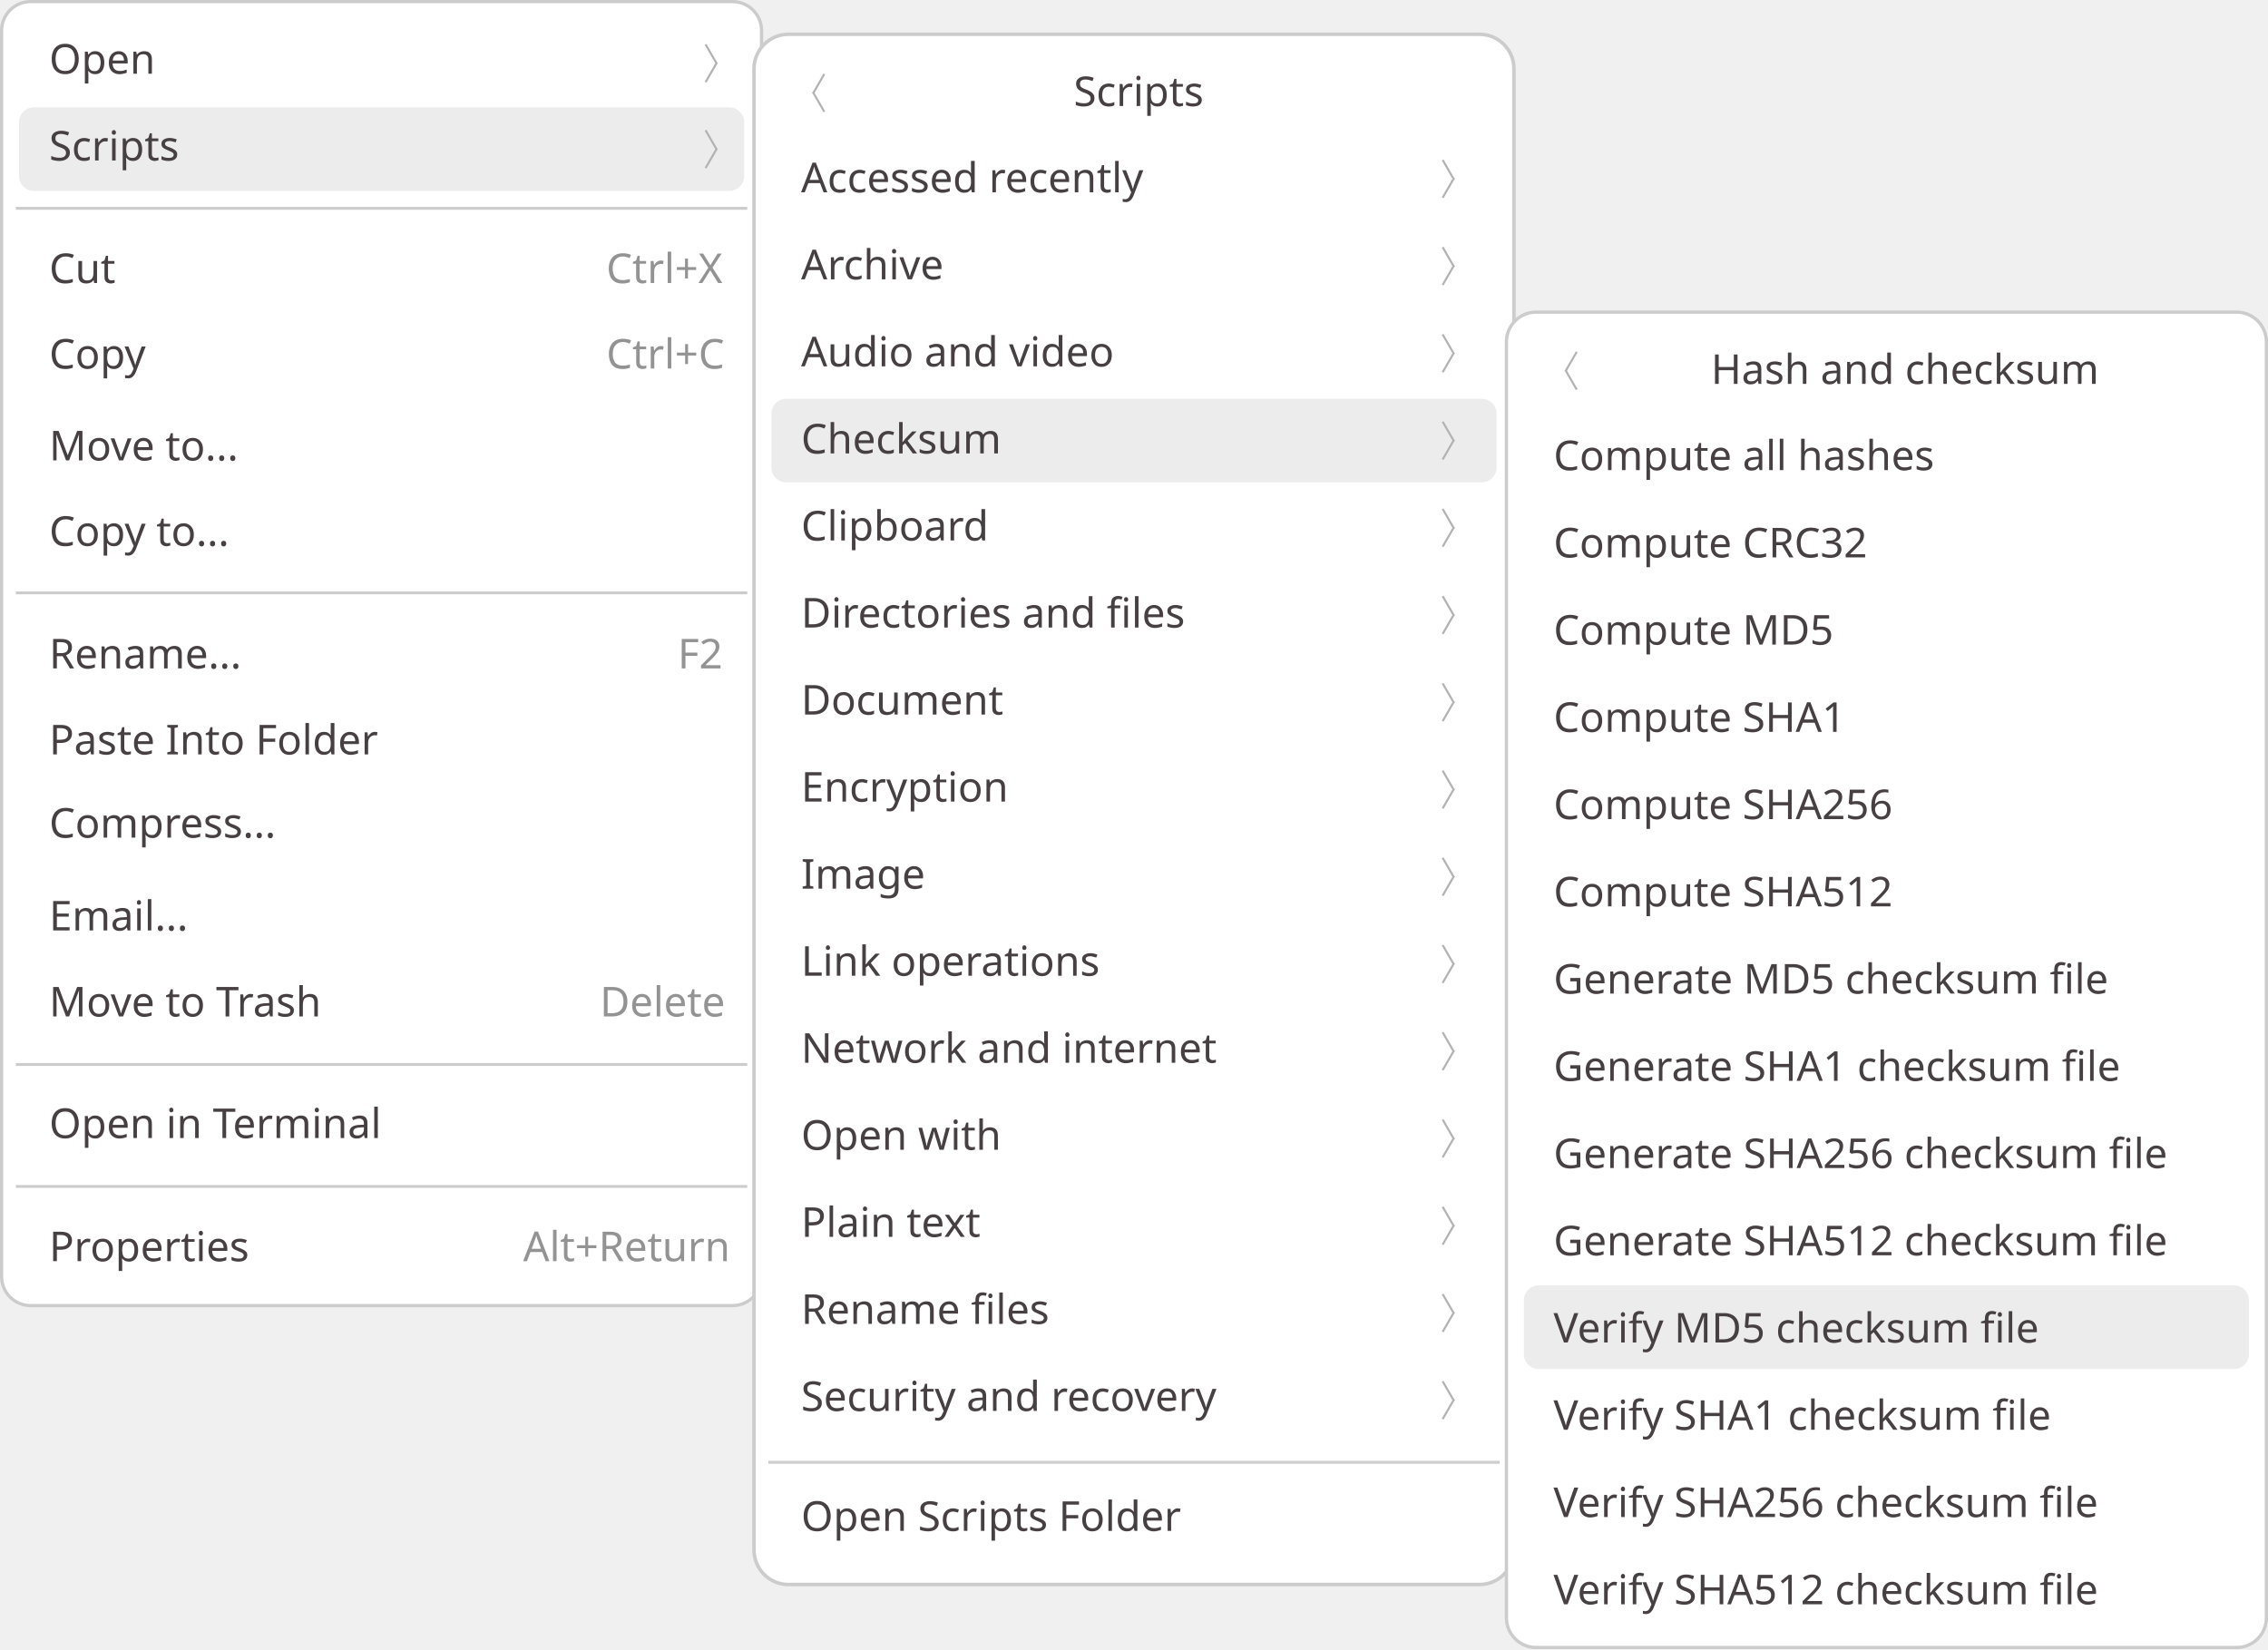
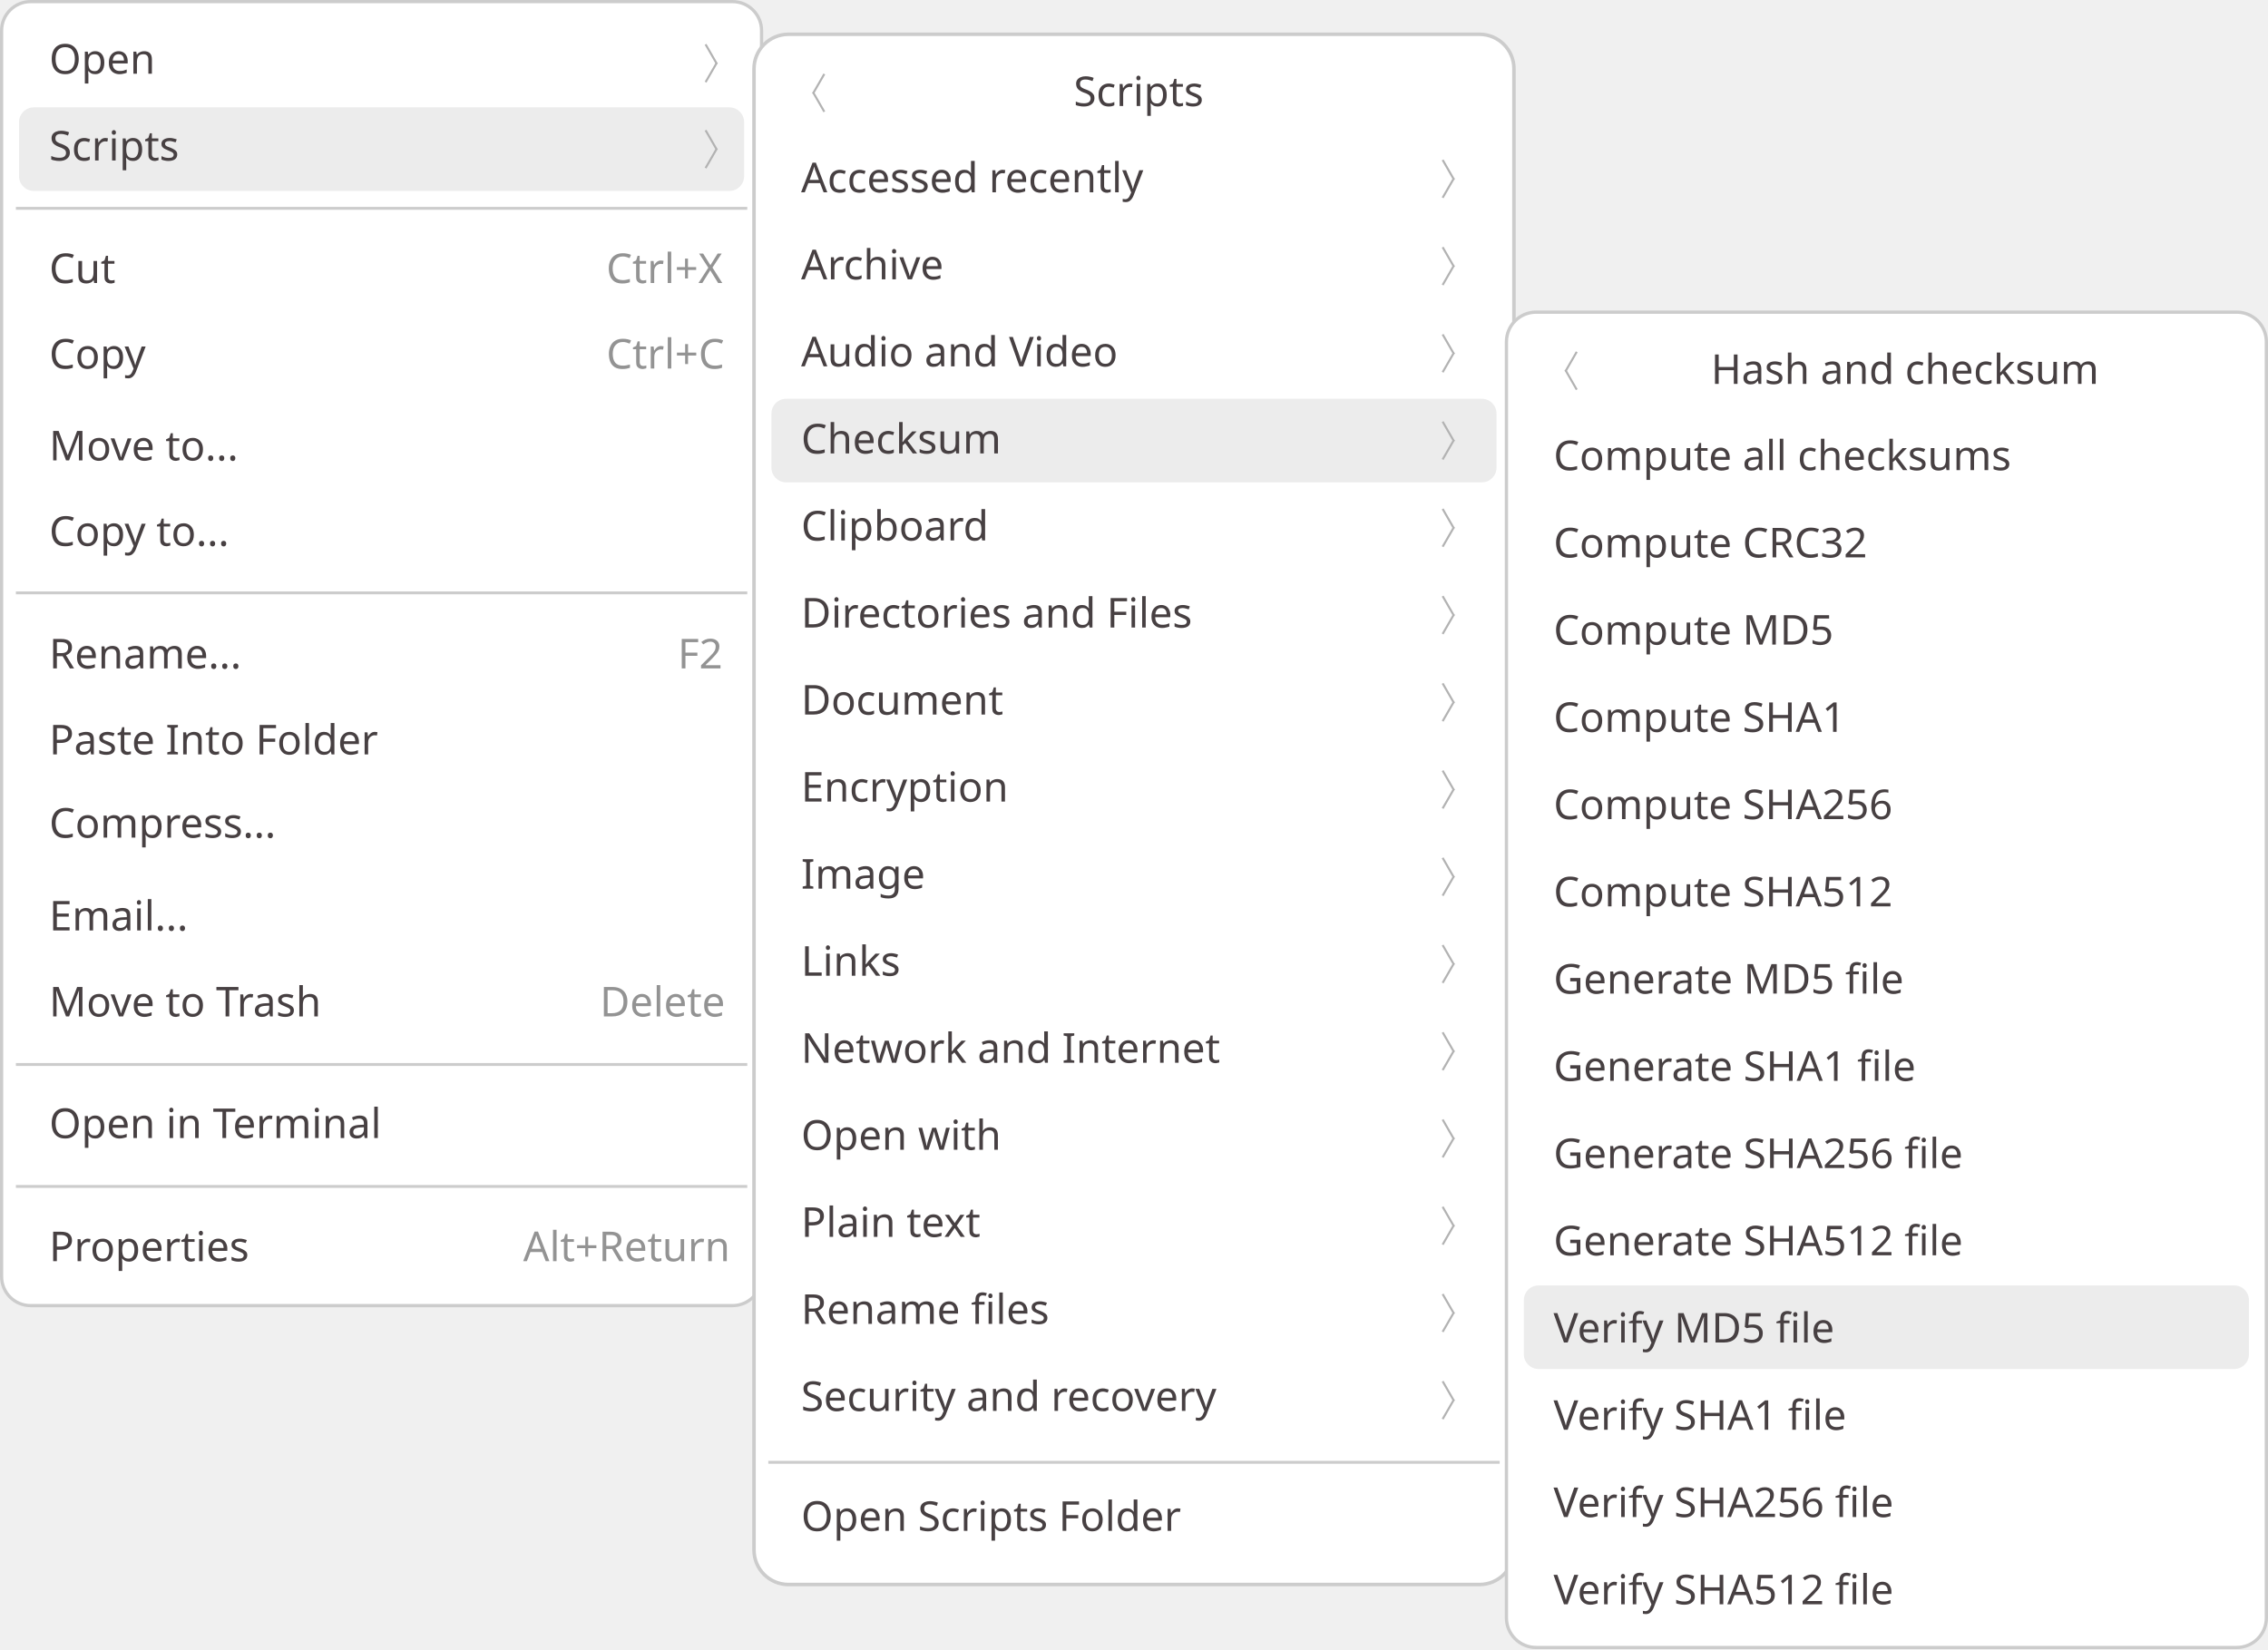
<svg xmlns="http://www.w3.org/2000/svg" width="832.592" height="605.469" viewBox="0 0 220.29 160.197" version="1.1" id="svg5" xml:space="preserve">
  <defs id="defs2" />
  <g id="layer1" transform="translate(-30.96468,-9.359698)">
    <g id="g2">
      <g id="g2665">
        <rect style="fill:#ffffff;stroke:#cccccc;stroke-width:0.313" id="rect1297" width="73.813" height="126.672" x="31.121" y="9.516" ry="2.816" />
        <rect style="fill:#ececec;stroke:none;stroke-width:0.2" id="rect8540" width="70.43" height="8.12" x="32.813" y="19.789" ry="1.434" />
        <text xml:space="preserve" style="font-size:4px;font-family:'Noto Sans';fill:#474042;stroke-width:0.2" x="35.739" y="16.52" id="text179">
          <tspan id="tspan177" style="font-size:4px;font-family:'Noto Sans';fill:#474042;stroke-width:0.2" x="35.739" y="16.52">Open</tspan>
        </text>
        <text xml:space="preserve" style="font-size:4px;font-family:'Noto Sans';fill:#474042;stroke-width:0.2" x="35.739" y="24.947" id="text179-3-7">
          <tspan id="tspan177-6-5" style="font-size:4px;font-family:'Noto Sans';fill:#474042;stroke-width:0.2" x="35.739" y="24.947">Scripts</tspan>
        </text>
        <text xml:space="preserve" style="font-size:4px;font-family:'Noto Sans';fill:#474042;stroke-width:0.2" x="35.739" y="36.852" id="text179-3-7-3-6-9">
          <tspan id="tspan177-6-5-5-2-1" style="font-size:4px;font-family:'Noto Sans';fill:#474042;stroke-width:0.2" x="35.739" y="36.852">Cut</tspan>
        </text>
        <text xml:space="preserve" style="font-size:4px;font-family:'Noto Sans';fill:#474042;stroke-width:0.2" x="35.739" y="45.159" id="text179-3-7-3-6-9-2">
          <tspan id="tspan177-6-5-5-2-1-7" style="font-size:4px;font-family:'Noto Sans';fill:#474042;stroke-width:0.2" x="35.739" y="45.159">Copy</tspan>
        </text>
        <text xml:space="preserve" style="font-size:4px;font-family:'Noto Sans';fill:#474042;stroke-width:0.2" x="35.739" y="54.08" id="text179-3-7-3-6-9-2-0">
          <tspan id="tspan177-6-5-5-2-1-7-9" style="font-size:4px;font-family:'Noto Sans';fill:#474042;stroke-width:0.2" x="35.739" y="54.08">Move to...</tspan>
        </text>
        <text xml:space="preserve" style="font-size:4px;font-family:'Noto Sans';fill:#474042;stroke-width:0.2" x="35.739" y="108.098" id="text179-3-7-3-6-9-2-0-0">
          <tspan id="tspan177-6-5-5-2-1-7-9-62" style="font-size:4px;font-family:'Noto Sans';fill:#474042;stroke-width:0.2" x="35.739" y="108.098">Move to Trash</tspan>
        </text>
        <text xml:space="preserve" style="font-size:4px;font-family:'Noto Sans';fill:#474042;stroke-width:0.2" x="35.739" y="74.288" id="text179-3-7-3-6-9-2-0-0-6">
          <tspan id="tspan177-6-5-5-2-1-7-9-62-1" style="font-size:4px;font-family:'Noto Sans';fill:#474042;stroke-width:0.2" x="35.739" y="74.288">Rename...</tspan>
        </text>
        <text xml:space="preserve" style="font-size:4px;font-family:'Noto Sans';fill:#939393;stroke-width:0.2" x="89.232" y="108.098" id="text179-3-7-3-6-9-2-0-0-6-89">
          <tspan id="tspan177-6-5-5-2-1-7-9-62-1-73" style="font-size:4px;font-family:'Noto Sans';fill:#939393;stroke-width:0.2" x="89.232" y="108.098">Delete</tspan>
        </text>
        <text xml:space="preserve" style="font-size:4px;font-family:'Noto Sans';fill:#939393;stroke-width:0.2" x="89.857" y="45.159" id="text179-3-7-3-6-9-2-0-0-6-89-2">
          <tspan id="tspan177-6-5-5-2-1-7-9-62-1-73-9" style="font-size:4px;font-family:'Noto Sans';fill:#939393;stroke-width:0.2" x="89.857" y="45.159">Ctrl+C</tspan>
        </text>
        <text xml:space="preserve" style="font-size:4px;font-family:'Noto Sans';fill:#939393;stroke-width:0.2" x="89.849" y="36.852" id="text179-3-7-3-6-9-2-0-0-6-89-2-3">
          <tspan id="tspan177-6-5-5-2-1-7-9-62-1-73-9-1" style="font-size:4px;font-family:'Noto Sans';fill:#939393;stroke-width:0.2" x="89.849" y="36.852">Ctrl+X</tspan>
        </text>
        <text xml:space="preserve" style="font-size:4px;font-family:'Noto Sans';fill:#939393;stroke-width:0.2" x="81.782" y="131.871" id="text179-3-7-3-6-9-2-0-0-6-89-2-3-9-7">
          <tspan id="tspan177-6-5-5-2-1-7-9-62-1-73-9-1-4-8" style="font-size:4px;font-family:'Noto Sans';fill:#939393;stroke-width:0.2" x="81.782" y="131.871">Alt+Return</tspan>
        </text>
        <text xml:space="preserve" style="font-size:4px;font-family:'Noto Sans';fill:#939393;stroke-width:0.2" x="96.792" y="74.288" id="text179-3-7-3-6-9-2-0-0-6-89-6">
          <tspan id="tspan177-6-5-5-2-1-7-9-62-1-73-1" style="font-size:4px;font-family:'Noto Sans';fill:#939393;stroke-width:0.2" x="96.792" y="74.288">F2</tspan>
        </text>
        <text xml:space="preserve" style="font-size:4px;font-family:'Noto Sans';fill:#474042;stroke-width:0.2" x="35.739" y="90.726" id="text179-3-7-3-6-9-2-0-0-6-8">
          <tspan id="tspan177-6-5-5-2-1-7-9-62-1-7" style="font-size:4px;font-family:'Noto Sans';fill:#474042;stroke-width:0.2" x="35.739" y="90.726">Compress...</tspan>
        </text>
        <text xml:space="preserve" style="font-size:4px;font-family:'Noto Sans';fill:#474042;stroke-width:0.2" x="35.739" y="82.639" id="text179-3-7-3-6-9-2-0-0-6-8-9">
          <tspan id="tspan177-6-5-5-2-1-7-9-62-1-7-2" style="font-size:4px;font-family:'Noto Sans';fill:#474042;stroke-width:0.2" x="35.739" y="82.639">Paste Into Folder</tspan>
        </text>
        <text xml:space="preserve" style="font-size:4px;font-family:'Noto Sans';fill:#474042;stroke-width:0.2" x="35.739" y="99.747" id="text179-3-7-3-6-9-2-0-0-6-8-9-0">
          <tspan id="tspan177-6-5-5-2-1-7-9-62-1-7-2-2" style="font-size:4px;font-family:'Noto Sans';fill:#474042;stroke-width:0.2" x="35.739" y="99.747">Email...</tspan>
        </text>
        <text xml:space="preserve" style="font-size:4px;font-family:'Noto Sans';fill:#474042;stroke-width:0.2" x="35.739" y="119.909" id="text179-3-7-3-6-9-2-0-0-6-8-9-0-3">
          <tspan id="tspan177-6-5-5-2-1-7-9-62-1-7-2-2-7" style="font-size:4px;font-family:'Noto Sans';fill:#474042;stroke-width:0.2" x="35.739" y="119.909">Open in Terminal</tspan>
        </text>
        <text xml:space="preserve" style="font-size:4px;font-family:'Noto Sans';fill:#474042;stroke-width:0.2" x="35.739" y="131.871" id="text179-3-7-3-6-9-2-0-0-6-8-9-0-3-5-2">
          <tspan id="tspan177-6-5-5-2-1-7-9-62-1-7-2-2-7-9-2" style="font-size:4px;font-family:'Noto Sans';fill:#474042;stroke-width:0.2" x="35.739" y="131.871">Properties</tspan>
        </text>
        <text xml:space="preserve" style="font-size:4px;font-family:'Noto Sans';fill:#474042;stroke-width:0.2" x="35.739" y="62.376" id="text179-3-7-3-6-9-2-0-3">
          <tspan id="tspan177-6-5-5-2-1-7-9-6" style="font-size:4px;font-family:'Noto Sans';fill:#474042;stroke-width:0.2" x="35.739" y="62.376">Copy to...</tspan>
        </text>
        <path style="fill:none;stroke:#cccccc;stroke-width:0.279" d="M 32.509,29.597 H 103.546" id="path7707" />
        <path style="fill:none;stroke:#cccccc;stroke-width:0.279" d="M 32.509,66.95 H 103.546" id="path7707-9" />
        <path style="fill:none;stroke:#cccccc;stroke-width:0.279" d="M 32.509,112.765 H 103.546" id="path7707-7" />
        <path style="fill:none;stroke:#cccccc;stroke-width:0.279" d="M 32.509,124.613 H 103.546" id="path7707-8" />
        <g id="g10827" transform="translate(104.3508,17.8085)">
          <path style="fill:none;stroke:#b2b2b2;stroke-width:0.2" d="m -4.854,4.204 1.099,1.904" id="path10328" />
          <path style="fill:none;stroke:#b2b2b2;stroke-width:0.2" d="M -3.754,5.973 -4.854,7.877" id="path10328-3" />
        </g>
        <g id="g10827-7" transform="translate(104.3508,9.46439)">
          <path style="fill:none;stroke:#b2b2b2;stroke-width:0.2" d="m -4.854,4.204 1.099,1.904" id="path10328-9" />
          <path style="fill:none;stroke:#b2b2b2;stroke-width:0.2" d="M -3.754,5.973 -4.854,7.877" id="path10328-3-3" />
        </g>
      </g>
      <g id="g1">
        <rect style="fill:#ffffff;stroke:#cccccc;stroke-width:0.341" id="rect1297-9" width="73.813" height="150.592" x="104.201" y="12.691" ry="3.348" />
        <rect style="fill:#ececec;stroke:none;stroke-width:0.2" id="rect8540-2" width="70.43" height="8.12" x="105.893" y="48.097" ry="1.434" />
        <path style="fill:none;stroke:#cccccc;stroke-width:0.279" d="m 105.59,151.41 h 71.037" id="path7707-7-7" />
        <g id="g10827-73" transform="translate(175.9423,20.69237)">
          <path style="fill:none;stroke:#b2b2b2;stroke-width:0.2" d="m -4.854,4.204 1.099,1.904" id="path10328-6" />
          <path style="fill:none;stroke:#b2b2b2;stroke-width:0.2" d="M -3.754,5.973 -4.854,7.877" id="path10328-3-1" />
        </g>
        <g id="g10827-73-2" transform="translate(175.9423,29.16683)">
          <path style="fill:none;stroke:#b2b2b2;stroke-width:0.2" d="m -4.854,4.204 1.099,1.904" id="path10328-6-9" />
          <path style="fill:none;stroke:#b2b2b2;stroke-width:0.2" d="M -3.754,5.973 -4.854,7.877" id="path10328-3-1-3" />
        </g>
        <g id="g10827-73-1" transform="translate(175.9423,37.64128)">
          <path style="fill:none;stroke:#b2b2b2;stroke-width:0.2" d="m -4.854,4.204 1.099,1.904" id="path10328-6-94" />
          <path style="fill:none;stroke:#b2b2b2;stroke-width:0.2" d="M -3.754,5.973 -4.854,7.877" id="path10328-3-1-7" />
        </g>
        <g id="g10827-73-8" transform="translate(175.9423,46.11574)">
          <path style="fill:none;stroke:#b2b2b2;stroke-width:0.2" d="m -4.854,4.204 1.099,1.904" id="path10328-6-4" />
          <path style="fill:none;stroke:#b2b2b2;stroke-width:0.2" d="M -3.754,5.973 -4.854,7.877" id="path10328-3-1-5" />
        </g>
        <g id="g10827-73-0" transform="translate(175.9423,54.5902)">
          <path style="fill:none;stroke:#b2b2b2;stroke-width:0.2" d="m -4.854,4.204 1.099,1.904" id="path10328-6-3" />
          <path style="fill:none;stroke:#b2b2b2;stroke-width:0.2" d="M -3.754,5.973 -4.854,7.877" id="path10328-3-1-6" />
        </g>
        <g id="g10827-73-10" transform="translate(175.9423,63.06466)">
          <path style="fill:none;stroke:#b2b2b2;stroke-width:0.2" d="m -4.854,4.204 1.099,1.904" id="path10328-6-6" />
          <path style="fill:none;stroke:#b2b2b2;stroke-width:0.2" d="M -3.754,5.973 -4.854,7.877" id="path10328-3-1-32" />
        </g>
        <g id="g10827-73-06" transform="translate(175.9423,71.53911)">
          <path style="fill:none;stroke:#b2b2b2;stroke-width:0.2" d="m -4.854,4.204 1.099,1.904" id="path10328-6-1" />
          <path style="fill:none;stroke:#b2b2b2;stroke-width:0.2" d="M -3.754,5.973 -4.854,7.877" id="path10328-3-1-55" />
        </g>
        <g id="g10827-73-4" transform="translate(175.9423,80.01357)">
          <path style="fill:none;stroke:#b2b2b2;stroke-width:0.2" d="m -4.854,4.204 1.099,1.904" id="path10328-6-7" />
          <path style="fill:none;stroke:#b2b2b2;stroke-width:0.2" d="M -3.754,5.973 -4.854,7.877" id="path10328-3-1-65" />
        </g>
        <g id="g10827-73-6" transform="translate(175.9423,88.48803)">
          <path style="fill:none;stroke:#b2b2b2;stroke-width:0.2" d="m -4.854,4.204 1.099,1.904" id="path10328-6-93" />
          <path style="fill:none;stroke:#b2b2b2;stroke-width:0.2" d="M -3.754,5.973 -4.854,7.877" id="path10328-3-1-74" />
        </g>
        <g id="g10827-73-5" transform="translate(175.9423,96.96249)">
          <path style="fill:none;stroke:#b2b2b2;stroke-width:0.2" d="m -4.854,4.204 1.099,1.904" id="path10328-6-2" />
          <path style="fill:none;stroke:#b2b2b2;stroke-width:0.2" d="M -3.754,5.973 -4.854,7.877" id="path10328-3-1-54" />
        </g>
        <g id="g10827-73-7" transform="translate(175.9423,105.4369)">
          <path style="fill:none;stroke:#b2b2b2;stroke-width:0.2" d="m -4.854,4.204 1.099,1.904" id="path10328-6-44" />
          <path style="fill:none;stroke:#b2b2b2;stroke-width:0.2" d="M -3.754,5.973 -4.854,7.877" id="path10328-3-1-30" />
        </g>
        <g id="g10827-73-78" transform="translate(175.9423,113.9114)">
          <path style="fill:none;stroke:#b2b2b2;stroke-width:0.2" d="m -4.854,4.204 1.099,1.904" id="path10328-6-68" />
          <path style="fill:none;stroke:#b2b2b2;stroke-width:0.2" d="M -3.754,5.973 -4.854,7.877" id="path10328-3-1-8" />
        </g>
        <g id="g10827-73-43" transform="translate(175.9423,122.3859)">
          <path style="fill:none;stroke:#b2b2b2;stroke-width:0.2" d="m -4.854,4.204 1.099,1.904" id="path10328-6-14" />
          <path style="fill:none;stroke:#b2b2b2;stroke-width:0.2" d="M -3.754,5.973 -4.854,7.877" id="path10328-3-1-9" />
        </g>
        <g id="g10827-73-20" transform="translate(175.9423,130.8603)">
          <path style="fill:none;stroke:#b2b2b2;stroke-width:0.2" d="m -4.854,4.204 1.099,1.904" id="path10328-6-689" />
          <path style="fill:none;stroke:#b2b2b2;stroke-width:0.2" d="M -3.754,5.973 -4.854,7.877" id="path10328-3-1-2" />
        </g>
        <g id="g10827-73-66" transform="translate(175.9423,139.3348)">
          <path style="fill:none;stroke:#b2b2b2;stroke-width:0.2" d="m -4.854,4.204 1.099,1.904" id="path10328-6-49" />
          <path style="fill:none;stroke:#b2b2b2;stroke-width:0.2" d="M -3.754,5.973 -4.854,7.877" id="path10328-3-1-50" />
        </g>
        <g id="g10827-73-48" transform="rotate(180,53.08837,12.21128)">
          <path style="fill:none;stroke:#b2b2b2;stroke-width:0.2" d="m -4.854,4.204 1.099,1.904" id="path10328-6-71" />
          <path style="fill:none;stroke:#b2b2b2;stroke-width:0.2" d="M -3.754,5.973 -4.854,7.877" id="path10328-3-1-72" />
        </g>
        <text xml:space="preserve" style="font-size:4px;font-family:'Noto Sans';fill:#474042;stroke-width:0.2" x="108.775" y="28.037" id="text179-3-7-3-6-9-2-7">
          <tspan id="tspan177-6-5-5-2-1-7-8" style="font-size:4px;font-family:'Noto Sans';fill:#474042;stroke-width:0.2" x="108.775" y="28.037">Accessed recently</tspan>
        </text>
        <text xml:space="preserve" style="font-size:4px;font-family:'Noto Sans';fill:#474042;stroke-width:0.2" x="135.254" y="19.661" id="text179-3-7-3-6-9-2-7-92">
          <tspan id="tspan177-6-5-5-2-1-7-8-28" style="font-size:4px;font-family:'Noto Sans';fill:#474042;stroke-width:0.2" x="135.254" y="19.661">Scripts</tspan>
        </text>
        <text xml:space="preserve" style="font-size:4px;font-family:'Noto Sans';fill:#474042;stroke-width:0.2" x="108.775" y="36.493" id="text179-3-7-3-6-9-2-7-7">
          <tspan id="tspan177-6-5-5-2-1-7-8-4" style="font-size:4px;font-family:'Noto Sans';fill:#474042;stroke-width:0.2" x="108.775" y="36.493">Archive</tspan>
        </text>
        <text xml:space="preserve" style="font-size:4px;font-family:'Noto Sans';fill:#474042;stroke-width:0.2" x="108.775" y="44.948" id="text179-3-7-3-6-9-2-7-1">
-           <tspan id="tspan177-6-5-5-2-1-7-8-9" style="font-size:4px;font-family:'Noto Sans';fill:#474042;stroke-width:0.2" x="108.775" y="44.948">Audio and video</tspan>
+           <tspan id="tspan177-6-5-5-2-1-7-8-9" style="font-size:4px;font-family:'Noto Sans';fill:#474042;stroke-width:0.2" x="108.775" y="44.948">Audio and Video</tspan>
        </text>
        <text xml:space="preserve" style="font-size:4px;font-family:'Noto Sans';fill:#474042;stroke-width:0.2" x="108.775" y="53.404" id="text179-3-7-3-6-9-2-7-0">
          <tspan id="tspan177-6-5-5-2-1-7-8-98" style="font-size:4px;font-family:'Noto Sans';fill:#474042;stroke-width:0.2" x="108.775" y="53.404">Checksum</tspan>
        </text>
        <text xml:space="preserve" style="font-size:4px;font-family:'Noto Sans';fill:#474042;stroke-width:0.2" x="108.775" y="61.86" id="text179-3-7-3-6-9-2-7-8">
          <tspan id="tspan177-6-5-5-2-1-7-8-5" style="font-size:4px;font-family:'Noto Sans';fill:#474042;stroke-width:0.2" x="108.775" y="61.86">Clipboard</tspan>
        </text>
        <text xml:space="preserve" style="font-size:4px;font-family:'Noto Sans';fill:#474042;stroke-width:0.2" x="108.775" y="70.315" id="text179-3-7-3-6-9-2-7-84">
-           <tspan id="tspan177-6-5-5-2-1-7-8-3" style="font-size:4px;font-family:'Noto Sans';fill:#474042;stroke-width:0.2" x="108.775" y="70.315">Directories and files</tspan>
+           <tspan id="tspan177-6-5-5-2-1-7-8-3" style="font-size:4px;font-family:'Noto Sans';fill:#474042;stroke-width:0.2" x="108.775" y="70.315">Directories and Files</tspan>
        </text>
        <text xml:space="preserve" style="font-size:4px;font-family:'Noto Sans';fill:#474042;stroke-width:0.2" x="108.775" y="78.771" id="text179-3-7-3-6-9-2-7-71">
          <tspan id="tspan177-6-5-5-2-1-7-8-38" style="font-size:4px;font-family:'Noto Sans';fill:#474042;stroke-width:0.2" x="108.775" y="78.771">Document</tspan>
        </text>
        <text xml:space="preserve" style="font-size:4px;font-family:'Noto Sans';fill:#474042;stroke-width:0.2" x="108.775" y="87.227" id="text179-3-7-3-6-9-2-7-09">
          <tspan id="tspan177-6-5-5-2-1-7-8-7" style="font-size:4px;font-family:'Noto Sans';fill:#474042;stroke-width:0.2" x="108.775" y="87.227">Encryption</tspan>
        </text>
        <text xml:space="preserve" style="font-size:4px;font-family:'Noto Sans';fill:#474042;stroke-width:0.2" x="108.775" y="95.682" id="text179-3-7-3-6-9-2-7-9">
          <tspan id="tspan177-6-5-5-2-1-7-8-93" style="font-size:4px;font-family:'Noto Sans';fill:#474042;stroke-width:0.2" x="108.775" y="95.682">Image</tspan>
        </text>
        <text xml:space="preserve" style="font-size:4px;font-family:'Noto Sans';fill:#474042;stroke-width:0.2" x="108.775" y="104.138" id="text179-3-7-3-6-9-2-7-2">
-           <tspan id="tspan177-6-5-5-2-1-7-8-43" style="font-size:4px;font-family:'Noto Sans';fill:#474042;stroke-width:0.2" x="108.775" y="104.138">Link operations</tspan>
+           <tspan id="tspan177-6-5-5-2-1-7-8-43" style="font-size:4px;font-family:'Noto Sans';fill:#474042;stroke-width:0.2" x="108.775" y="104.138">Links</tspan>
        </text>
        <text xml:space="preserve" style="font-size:4px;font-family:'Noto Sans';fill:#474042;stroke-width:0.2" x="108.775" y="112.594" id="text179-3-7-3-6-9-2-7-712">
-           <tspan id="tspan177-6-5-5-2-1-7-8-2" style="font-size:4px;font-family:'Noto Sans';fill:#474042;stroke-width:0.2" x="108.775" y="112.594">Network and internet</tspan>
+           <tspan id="tspan177-6-5-5-2-1-7-8-2" style="font-size:4px;font-family:'Noto Sans';fill:#474042;stroke-width:0.2" x="108.775" y="112.594">Network and Internet</tspan>
        </text>
        <text xml:space="preserve" style="font-size:4px;font-family:'Noto Sans';fill:#474042;stroke-width:0.2" x="108.775" y="121.049" id="text179-3-7-3-6-9-2-7-02">
          <tspan id="tspan177-6-5-5-2-1-7-8-1" style="font-size:4px;font-family:'Noto Sans';fill:#474042;stroke-width:0.2" x="108.775" y="121.049">Open with</tspan>
        </text>
        <text xml:space="preserve" style="font-size:4px;font-family:'Noto Sans';fill:#474042;stroke-width:0.2" x="108.775" y="129.505" id="text179-3-7-3-6-9-2-7-75">
          <tspan id="tspan177-6-5-5-2-1-7-8-17" style="font-size:4px;font-family:'Noto Sans';fill:#474042;stroke-width:0.2" x="108.775" y="129.505">Plain text</tspan>
        </text>
        <text xml:space="preserve" style="font-size:4px;font-family:'Noto Sans';fill:#474042;stroke-width:0.2" x="108.775" y="137.961" id="text179-3-7-3-6-9-2-7-4">
          <tspan id="tspan177-6-5-5-2-1-7-8-171" style="font-size:4px;font-family:'Noto Sans';fill:#474042;stroke-width:0.2" x="108.775" y="137.961">Rename files</tspan>
        </text>
        <text xml:space="preserve" style="font-size:4px;font-family:'Noto Sans';fill:#474042;stroke-width:0.2" x="108.775" y="146.417" id="text179-3-7-3-6-9-2-7-11">
          <tspan id="tspan177-6-5-5-2-1-7-8-70" style="font-size:4px;font-family:'Noto Sans';fill:#474042;stroke-width:0.2" x="108.775" y="146.417">Security and recovery</tspan>
        </text>
        <text xml:space="preserve" style="font-size:4px;font-family:'Noto Sans';fill:#474042;stroke-width:0.2" x="108.775" y="158.071" id="text179-3-7-3-6-9-2-7-40">
          <tspan id="tspan177-6-5-5-2-1-7-8-8" style="font-size:4px;font-family:'Noto Sans';fill:#474042;stroke-width:0.2" x="108.775" y="158.071">Open Scripts Folder</tspan>
        </text>
      </g>
      <g id="g2528">
        <rect style="fill:#ffffff;stroke:#cccccc;stroke-width:0.317" id="rect1297-9-6" width="73.813" height="129.717" x="177.284" y="39.682" ry="2.884" />
        <rect style="fill:#ececec;stroke:none;stroke-width:0.2" id="rect8540-2-1" width="70.43" height="8.12" x="178.975" y="134.227" ry="1.434" />
        <g id="g10827-73-48-8" transform="rotate(180,89.62946,25.70666)">
          <path style="fill:none;stroke:#b2b2b2;stroke-width:0.2" d="m -4.854,4.204 1.099,1.904" id="path10328-6-71-4" />
          <path style="fill:none;stroke:#b2b2b2;stroke-width:0.2" d="M -3.754,5.973 -4.854,7.877" id="path10328-3-1-72-8" />
        </g>
        <text xml:space="preserve" style="font-size:4px;font-family:'Noto Sans';fill:#474042;stroke-width:0.2" x="181.857" y="55.028" id="text179-3-7-3-6-9-2-7-10">
-           <tspan id="tspan177-6-5-5-2-1-7-8-30" style="font-size:4px;font-family:'Noto Sans';fill:#474042;stroke-width:0.2" x="181.857" y="55.028">Compute all hashes</tspan>
+           <tspan id="tspan177-6-5-5-2-1-7-8-30" style="font-size:4px;font-family:'Noto Sans';fill:#474042;stroke-width:0.2" x="181.857" y="55.028">Compute all checksums</tspan>
        </text>
        <text xml:space="preserve" style="font-size:4px;font-family:'Noto Sans';fill:#474042;stroke-width:0.2" x="197.152" y="46.651" id="text179-3-7-3-6-9-2-7-92-4">
          <tspan id="tspan177-6-5-5-2-1-7-8-28-4" style="font-size:4px;font-family:'Noto Sans';fill:#474042;stroke-width:0.2" x="197.152" y="46.651">Hash and checksum</tspan>
        </text>
        <text xml:space="preserve" style="font-size:4px;font-family:'Noto Sans';fill:#474042;stroke-width:0.2" x="181.857" y="63.502" id="text179-3-7-3-6-9-2-7-7-4">
          <tspan id="tspan177-6-5-5-2-1-7-8-4-4" style="font-size:4px;font-family:'Noto Sans';fill:#474042;stroke-width:0.2" x="181.857" y="63.502">Compute CRC32</tspan>
        </text>
        <text xml:space="preserve" style="font-size:4px;font-family:'Noto Sans';fill:#474042;stroke-width:0.2" x="181.857" y="71.977" id="text179-3-7-3-6-9-2-7-1-7">
          <tspan id="tspan177-6-5-5-2-1-7-8-9-6" style="font-size:4px;font-family:'Noto Sans';fill:#474042;stroke-width:0.2" x="181.857" y="71.977">Compute MD5</tspan>
        </text>
        <text xml:space="preserve" style="font-size:4px;font-family:'Noto Sans';fill:#474042;stroke-width:0.2" x="181.857" y="80.451" id="text179-3-7-3-6-9-2-7-0-3">
          <tspan id="tspan177-6-5-5-2-1-7-8-98-1" style="font-size:4px;font-family:'Noto Sans';fill:#474042;stroke-width:0.2" x="181.857" y="80.451">Compute SHA1</tspan>
        </text>
        <text xml:space="preserve" style="font-size:4px;font-family:'Noto Sans';fill:#474042;stroke-width:0.2" x="181.857" y="88.926" id="text179-3-7-3-6-9-2-7-8-7">
          <tspan id="tspan177-6-5-5-2-1-7-8-5-5" style="font-size:4px;font-family:'Noto Sans';fill:#474042;stroke-width:0.2" x="181.857" y="88.926">Compute SHA256</tspan>
        </text>
        <text xml:space="preserve" style="font-size:4px;font-family:'Noto Sans';fill:#474042;stroke-width:0.2" x="181.857" y="97.4" id="text179-3-7-3-6-9-2-7-84-9">
          <tspan id="tspan177-6-5-5-2-1-7-8-3-6" style="font-size:4px;font-family:'Noto Sans';fill:#474042;stroke-width:0.2" x="181.857" y="97.4">Compute SHA512</tspan>
        </text>
        <text xml:space="preserve" style="font-size:4px;font-family:'Noto Sans';fill:#474042;stroke-width:0.2" x="181.857" y="105.875" id="text179-3-7-3-6-9-2-7-71-2">
-           <tspan id="tspan177-6-5-5-2-1-7-8-38-1" style="font-size:4px;font-family:'Noto Sans';fill:#474042;stroke-width:0.2" x="181.857" y="105.875">Generate MD5 checksum file</tspan>
+           <tspan id="tspan177-6-5-5-2-1-7-8-38-1" style="font-size:4px;font-family:'Noto Sans';fill:#474042;stroke-width:0.2" x="181.857" y="105.875">Generate MD5 file</tspan>
        </text>
        <text xml:space="preserve" style="font-size:4px;font-family:'Noto Sans';fill:#474042;stroke-width:0.2" x="181.857" y="114.35" id="text179-3-7-3-6-9-2-7-09-7">
-           <tspan id="tspan177-6-5-5-2-1-7-8-7-8" style="font-size:4px;font-family:'Noto Sans';fill:#474042;stroke-width:0.2" x="181.857" y="114.35">Generate SHA1 checksum file</tspan>
+           <tspan id="tspan177-6-5-5-2-1-7-8-7-8" style="font-size:4px;font-family:'Noto Sans';fill:#474042;stroke-width:0.2" x="181.857" y="114.35">Generate SHA1 file</tspan>
        </text>
        <text xml:space="preserve" style="font-size:4px;font-family:'Noto Sans';fill:#474042;stroke-width:0.2" x="181.857" y="122.824" id="text179-3-7-3-6-9-2-7-9-5">
-           <tspan id="tspan177-6-5-5-2-1-7-8-93-7" style="font-size:4px;font-family:'Noto Sans';fill:#474042;stroke-width:0.2" x="181.857" y="122.824">Generate SHA256 checksum file</tspan>
+           <tspan id="tspan177-6-5-5-2-1-7-8-93-7" style="font-size:4px;font-family:'Noto Sans';fill:#474042;stroke-width:0.2" x="181.857" y="122.824">Generate SHA256 file</tspan>
        </text>
        <text xml:space="preserve" style="font-size:4px;font-family:'Noto Sans';fill:#474042;stroke-width:0.2" x="181.857" y="131.299" id="text179-3-7-3-6-9-2-7-2-4">
-           <tspan id="tspan177-6-5-5-2-1-7-8-43-1" style="font-size:4px;font-family:'Noto Sans';fill:#474042;stroke-width:0.2" x="181.857" y="131.299">Generate SHA512 checksum file</tspan>
+           <tspan id="tspan177-6-5-5-2-1-7-8-43-1" style="font-size:4px;font-family:'Noto Sans';fill:#474042;stroke-width:0.2" x="181.857" y="131.299">Generate SHA512 file</tspan>
        </text>
        <text xml:space="preserve" style="font-size:4px;font-family:'Noto Sans';fill:#474042;stroke-width:0.2" x="181.857" y="139.773" id="text179-3-7-3-6-9-2-7-712-8">
-           <tspan id="tspan177-6-5-5-2-1-7-8-2-5" style="font-size:4px;font-family:'Noto Sans';fill:#474042;stroke-width:0.2" x="181.857" y="139.773">Verify MD5 checksum file</tspan>
+           <tspan id="tspan177-6-5-5-2-1-7-8-2-5" style="font-size:4px;font-family:'Noto Sans';fill:#474042;stroke-width:0.2" x="181.857" y="139.773">Verify MD5 file</tspan>
        </text>
        <text xml:space="preserve" style="font-size:4px;font-family:'Noto Sans';fill:#474042;stroke-width:0.2" x="181.857" y="148.248" id="text179-3-7-3-6-9-2-7-02-9">
-           <tspan id="tspan177-6-5-5-2-1-7-8-1-7" style="font-size:4px;font-family:'Noto Sans';fill:#474042;stroke-width:0.2" x="181.857" y="148.248">Verify SHA1 checksum file</tspan>
+           <tspan id="tspan177-6-5-5-2-1-7-8-1-7" style="font-size:4px;font-family:'Noto Sans';fill:#474042;stroke-width:0.2" x="181.857" y="148.248">Verify SHA1 file</tspan>
        </text>
        <text xml:space="preserve" style="font-size:4px;font-family:'Noto Sans';fill:#474042;stroke-width:0.2" x="181.857" y="156.722" id="text179-3-7-3-6-9-2-7-75-5">
-           <tspan id="tspan177-6-5-5-2-1-7-8-17-3" style="font-size:4px;font-family:'Noto Sans';fill:#474042;stroke-width:0.2" x="181.857" y="156.722">Verify SHA256 checksum file</tspan>
+           <tspan id="tspan177-6-5-5-2-1-7-8-17-3" style="font-size:4px;font-family:'Noto Sans';fill:#474042;stroke-width:0.2" x="181.857" y="156.722">Verify SHA256 file</tspan>
        </text>
        <text xml:space="preserve" style="font-size:4px;font-family:'Noto Sans';fill:#474042;stroke-width:0.2" x="181.857" y="165.197" id="text179-3-7-3-6-9-2-7-4-8">
-           <tspan id="tspan177-6-5-5-2-1-7-8-171-8" style="font-size:4px;font-family:'Noto Sans';fill:#474042;stroke-width:0.2" x="181.857" y="165.197">Verify SHA512 checksum file</tspan>
+           <tspan id="tspan177-6-5-5-2-1-7-8-171-8" style="font-size:4px;font-family:'Noto Sans';fill:#474042;stroke-width:0.2" x="181.857" y="165.197">Verify SHA512 file</tspan>
        </text>
      </g>
    </g>
  </g>
</svg>
